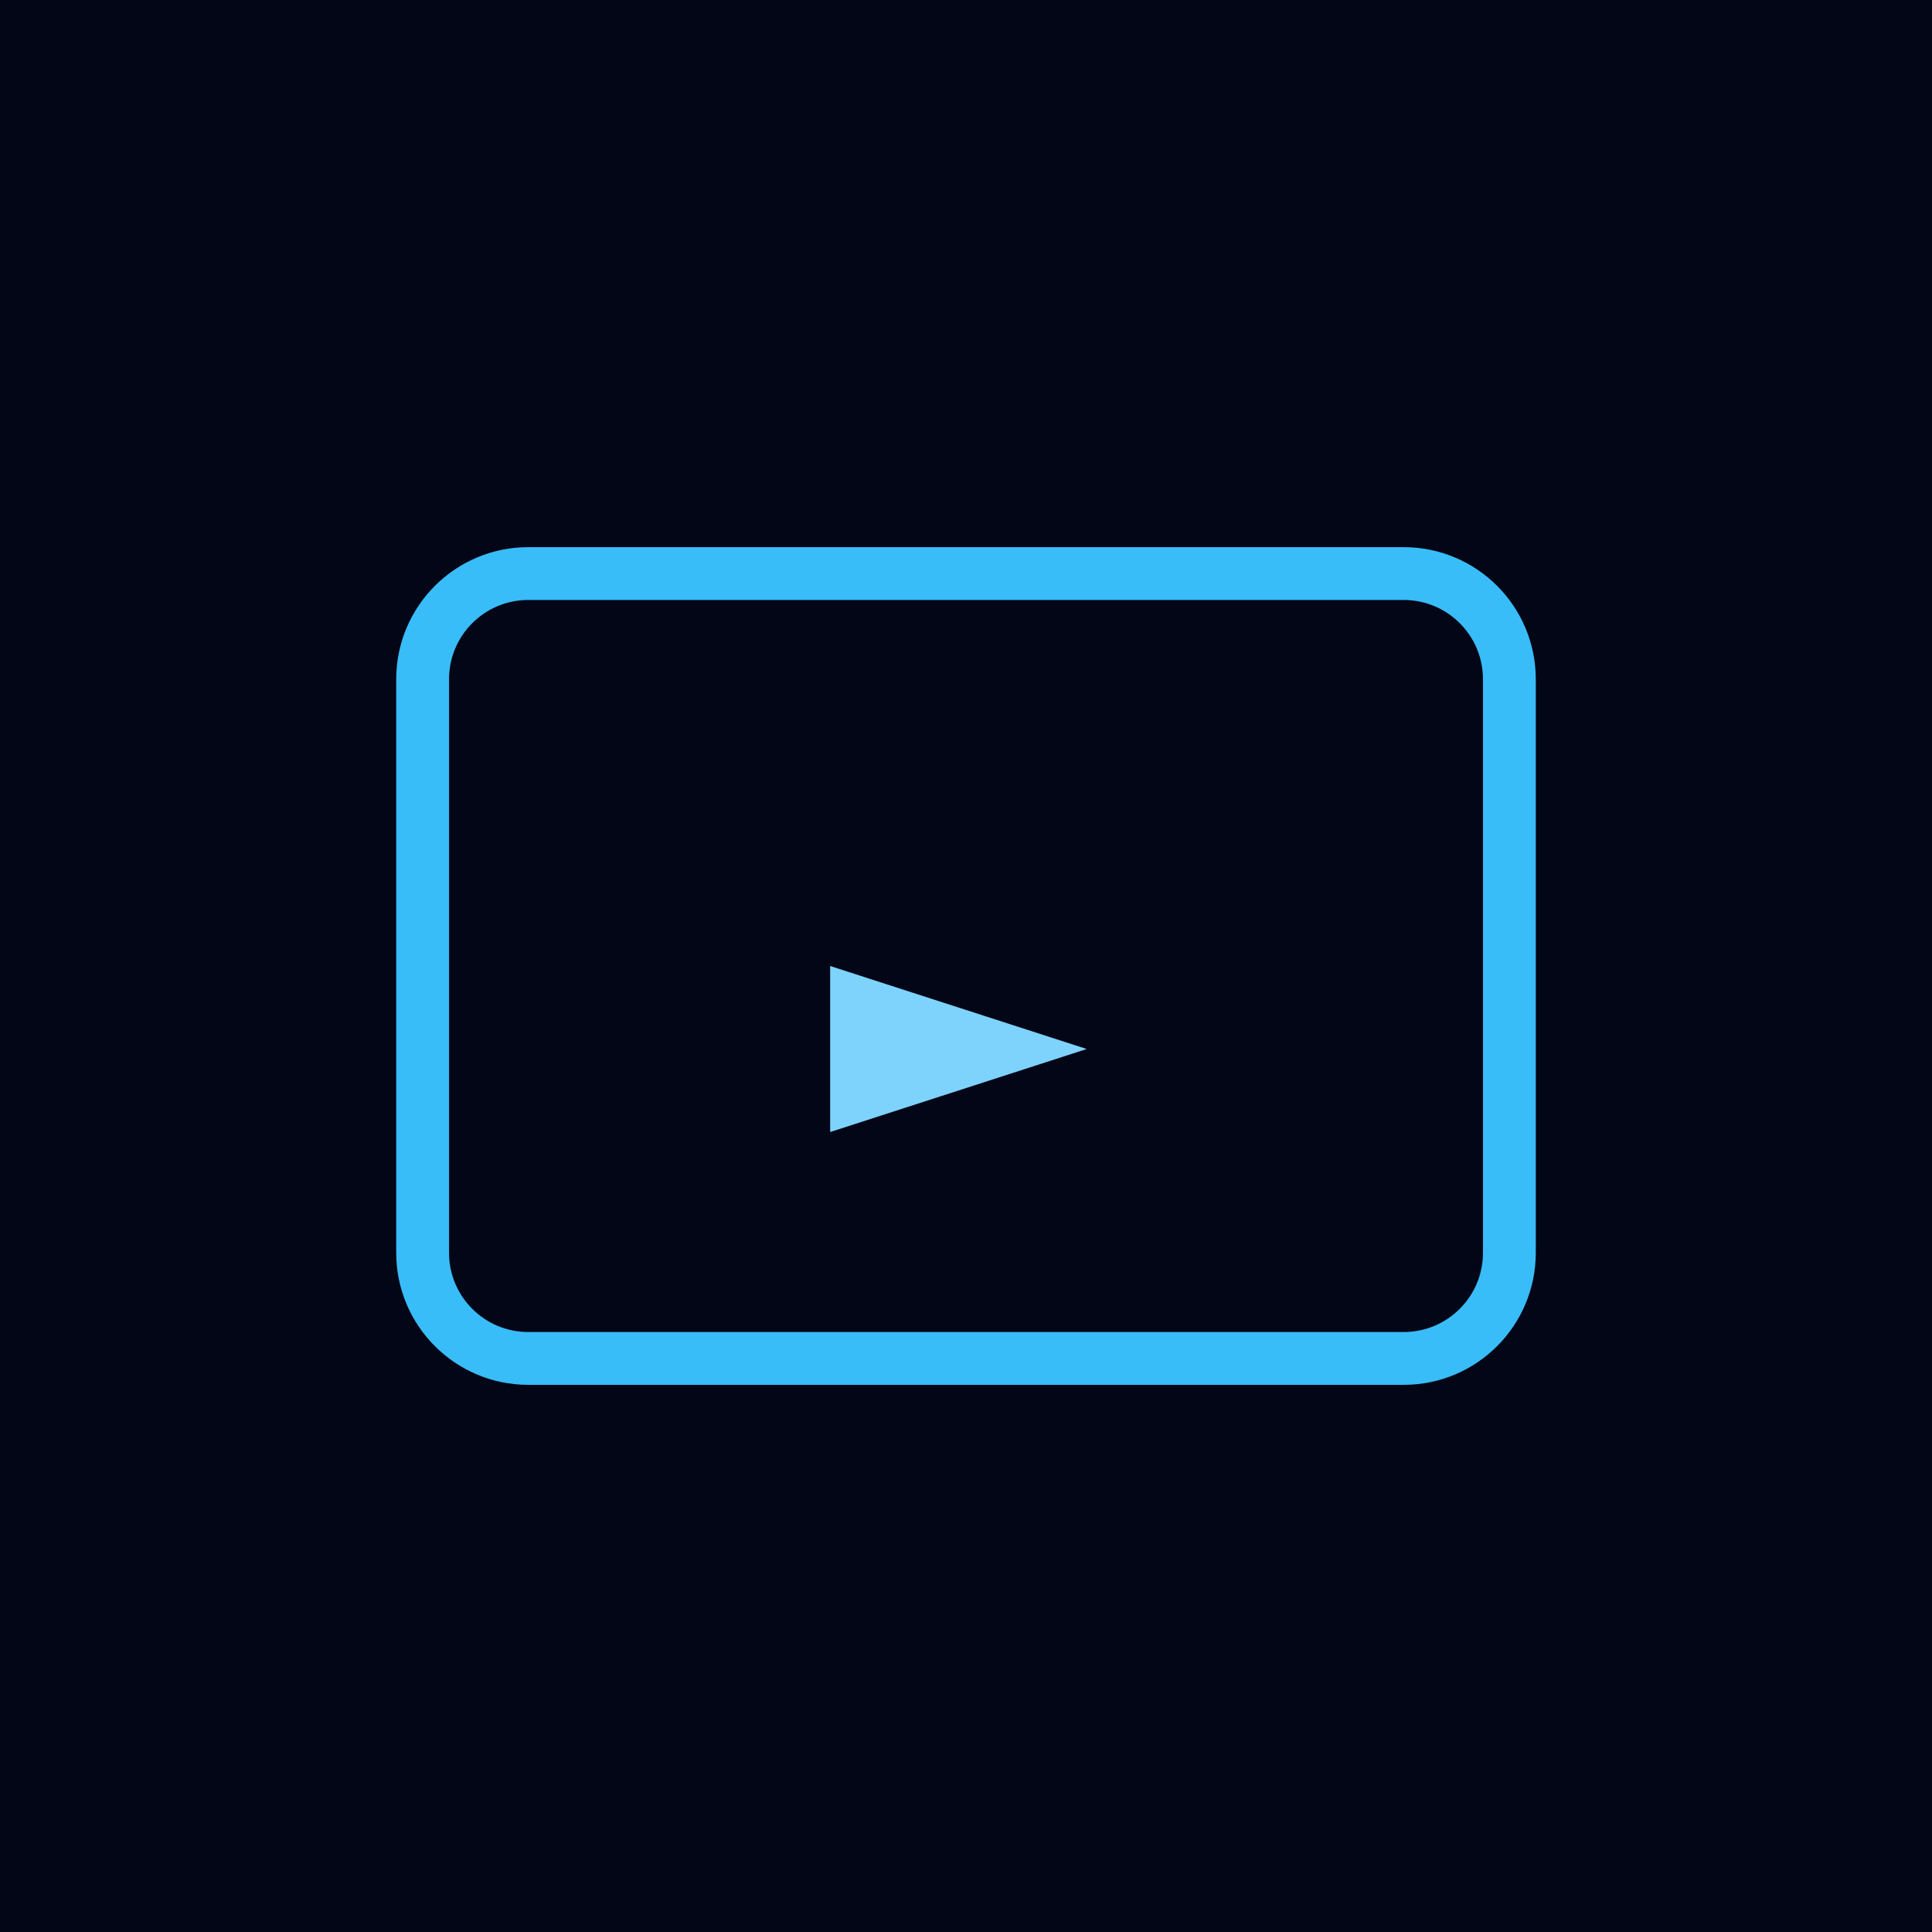
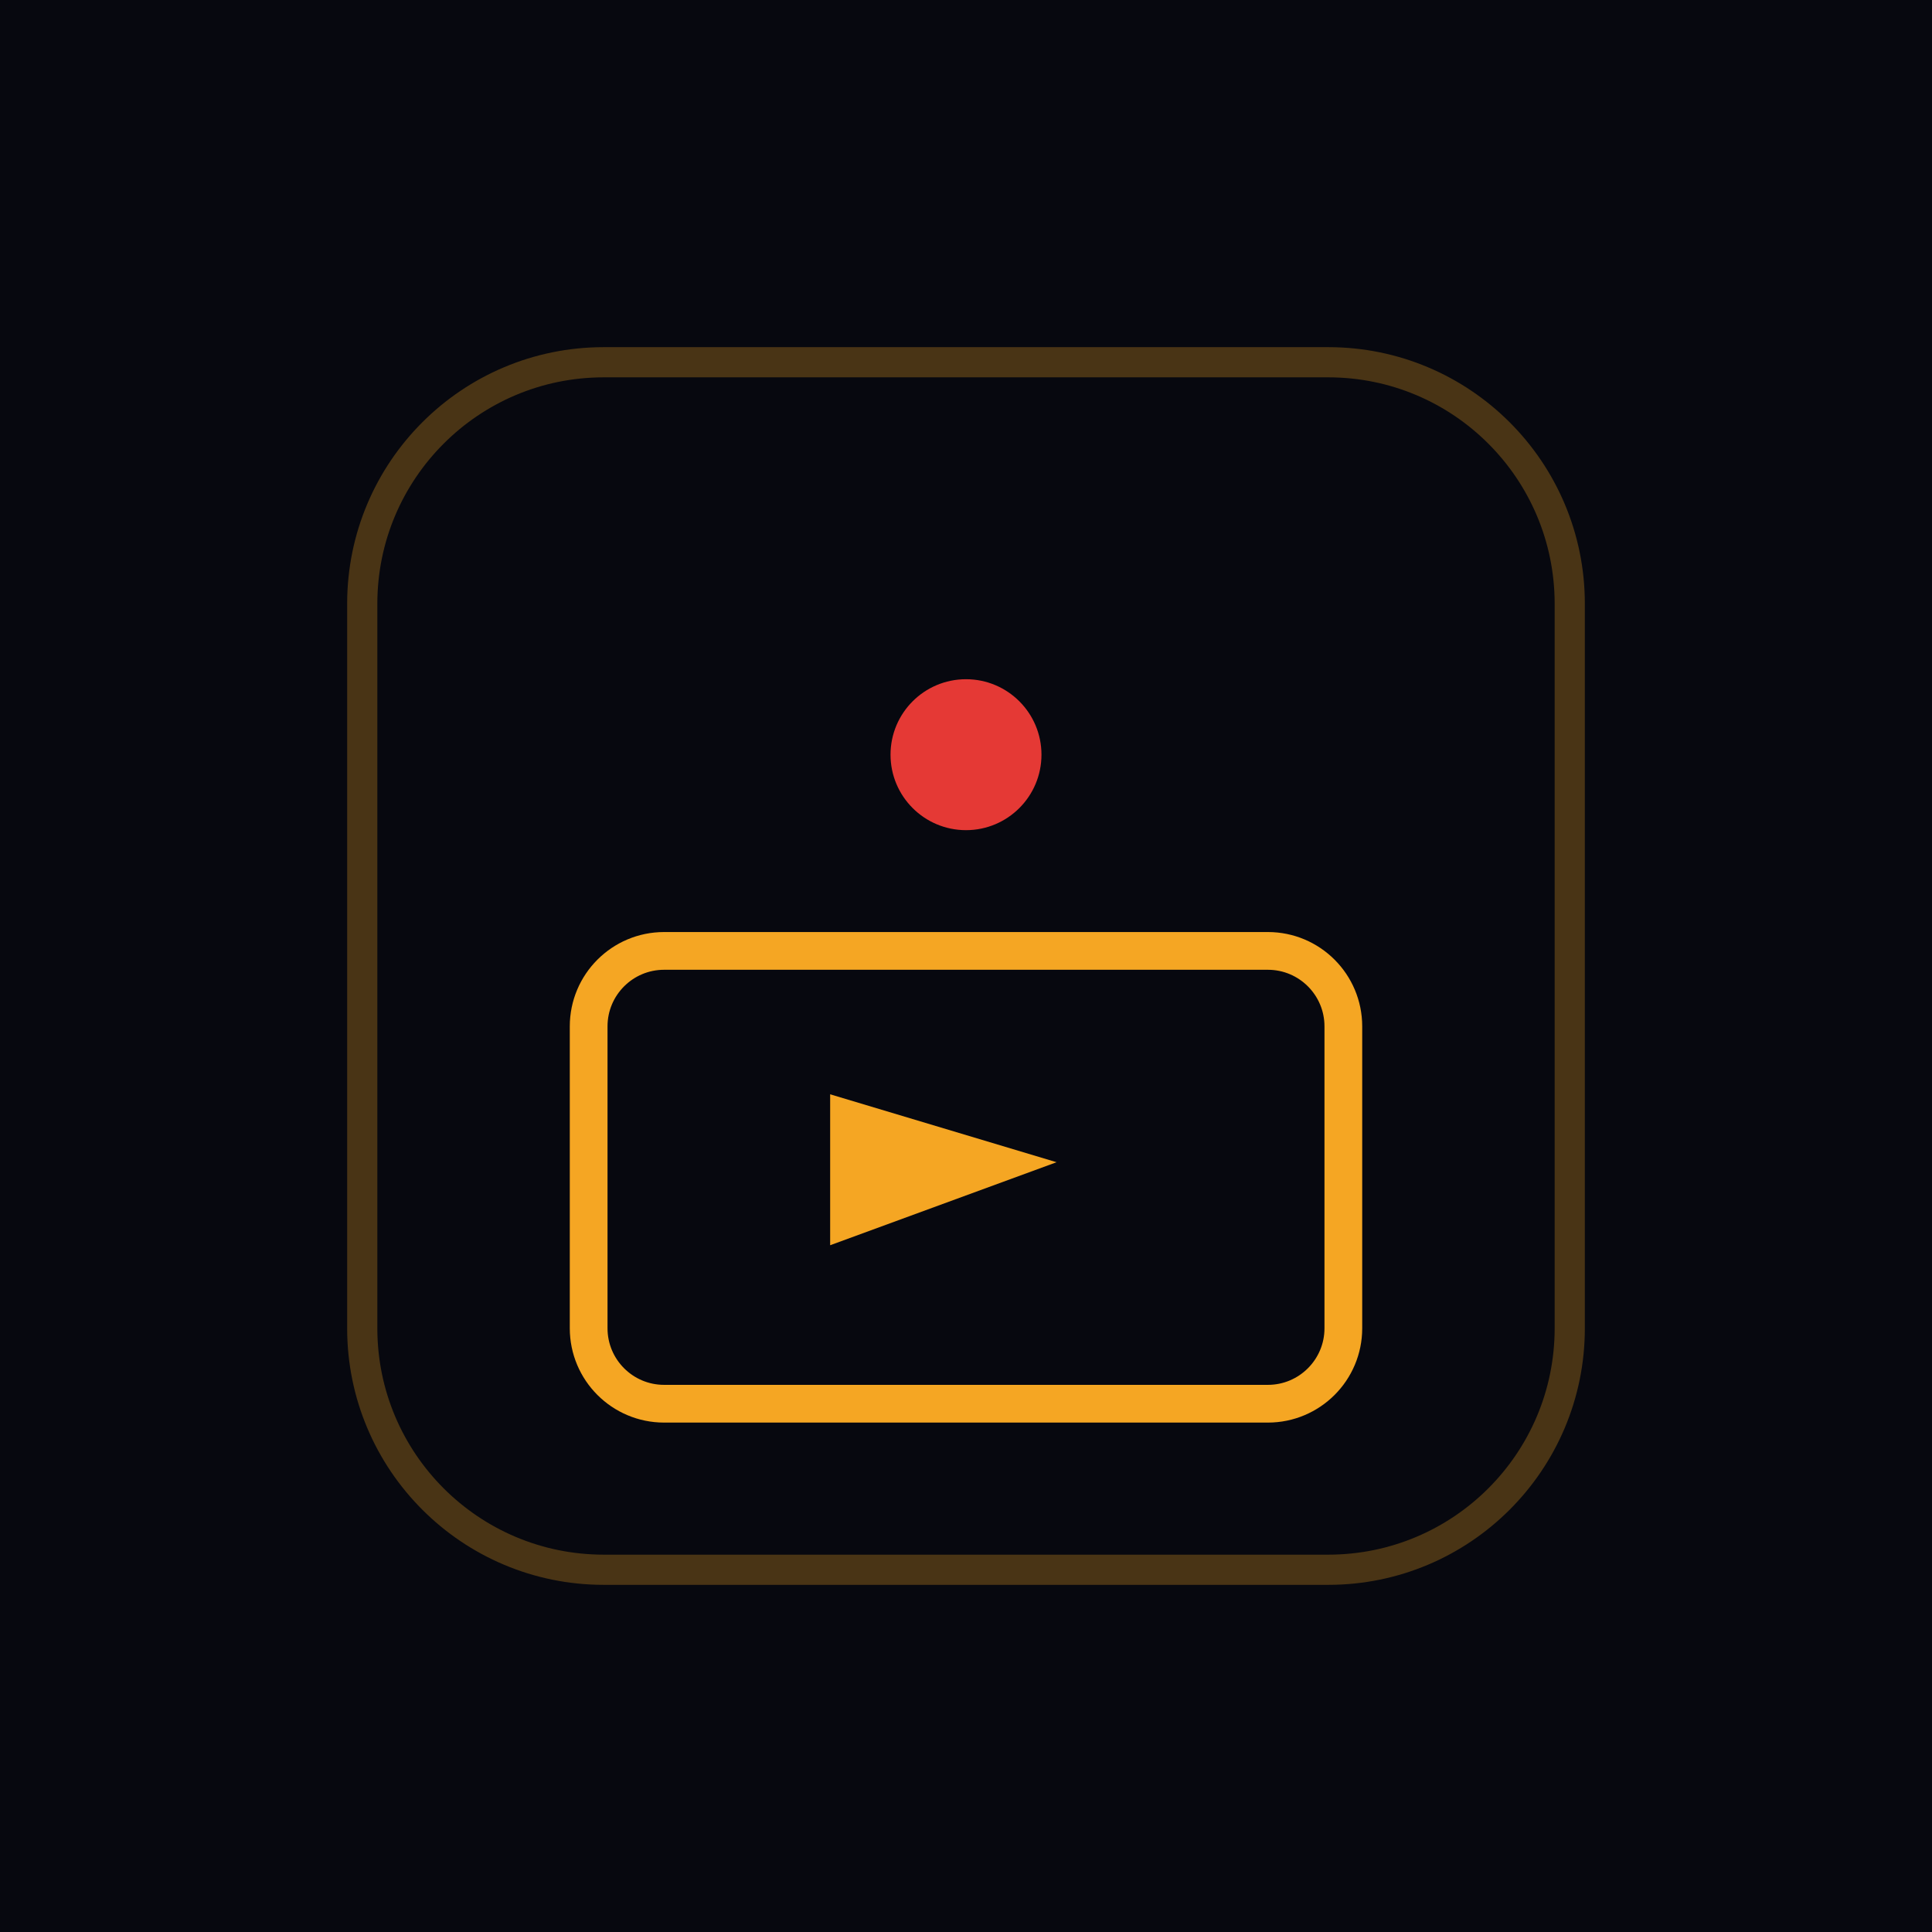
- <svg xmlns="http://www.w3.org/2000/svg" viewBox="0 0 512 512" fill="none">
-   <rect width="512" height="512" fill="#020617" />
-   <rect x="112" y="152" width="288" height="208" rx="28" stroke="#38bdf8" stroke-width="14" />
-   <path d="M220 256 L220 300 L288 278 Z" fill="#7dd3fc" />
+ <svg xmlns="http://www.w3.org/2000/svg" viewBox="0 0 512 512" role="img" aria-label="ABO Sports TV">
+   <rect width="512" height="512" fill="#07080F" />
+   <rect x="96" y="96" width="320" height="320" rx="64" fill="none" stroke="#F5A623" stroke-width="8" opacity="0.28" />
+   <circle cx="256" cy="200" r="20" fill="#E53935" />
+   <rect x="156" y="252" width="200" height="120" rx="20" fill="none" stroke="#F5A623" stroke-width="10" />
+   <path d="M220 290 L220 330 L280 308 Z" fill="#F5A623" />
</svg>
